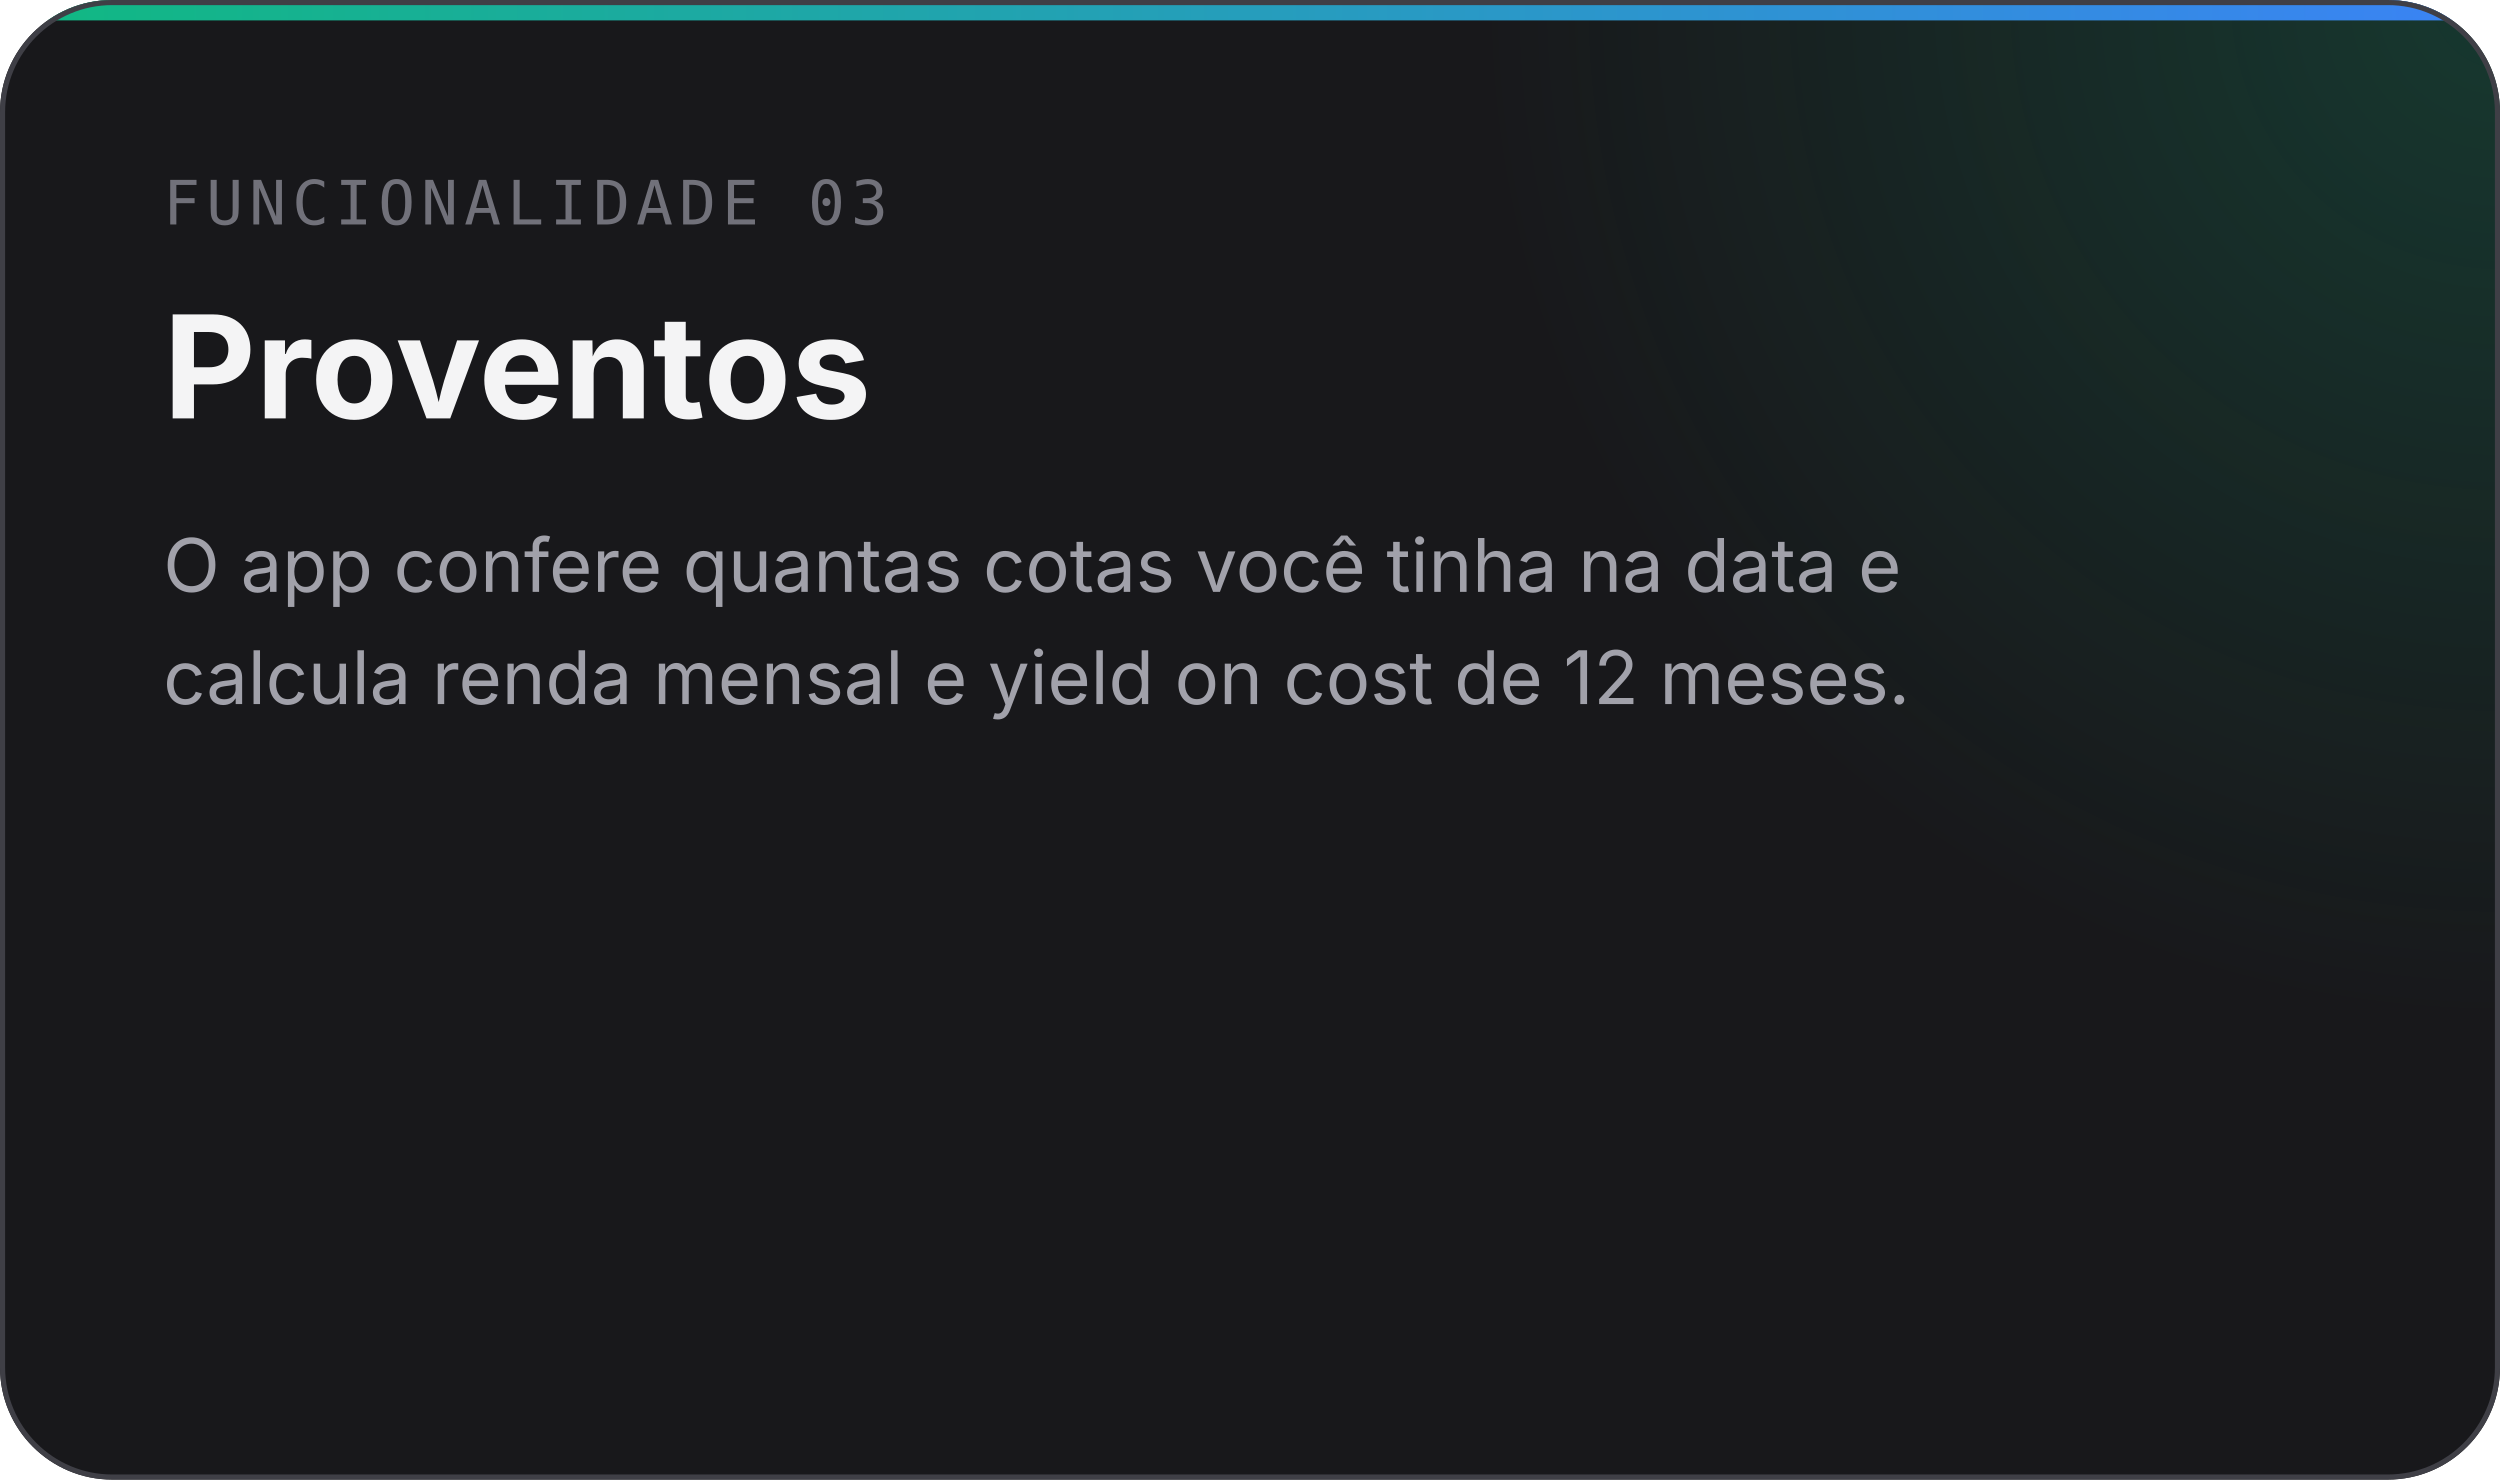
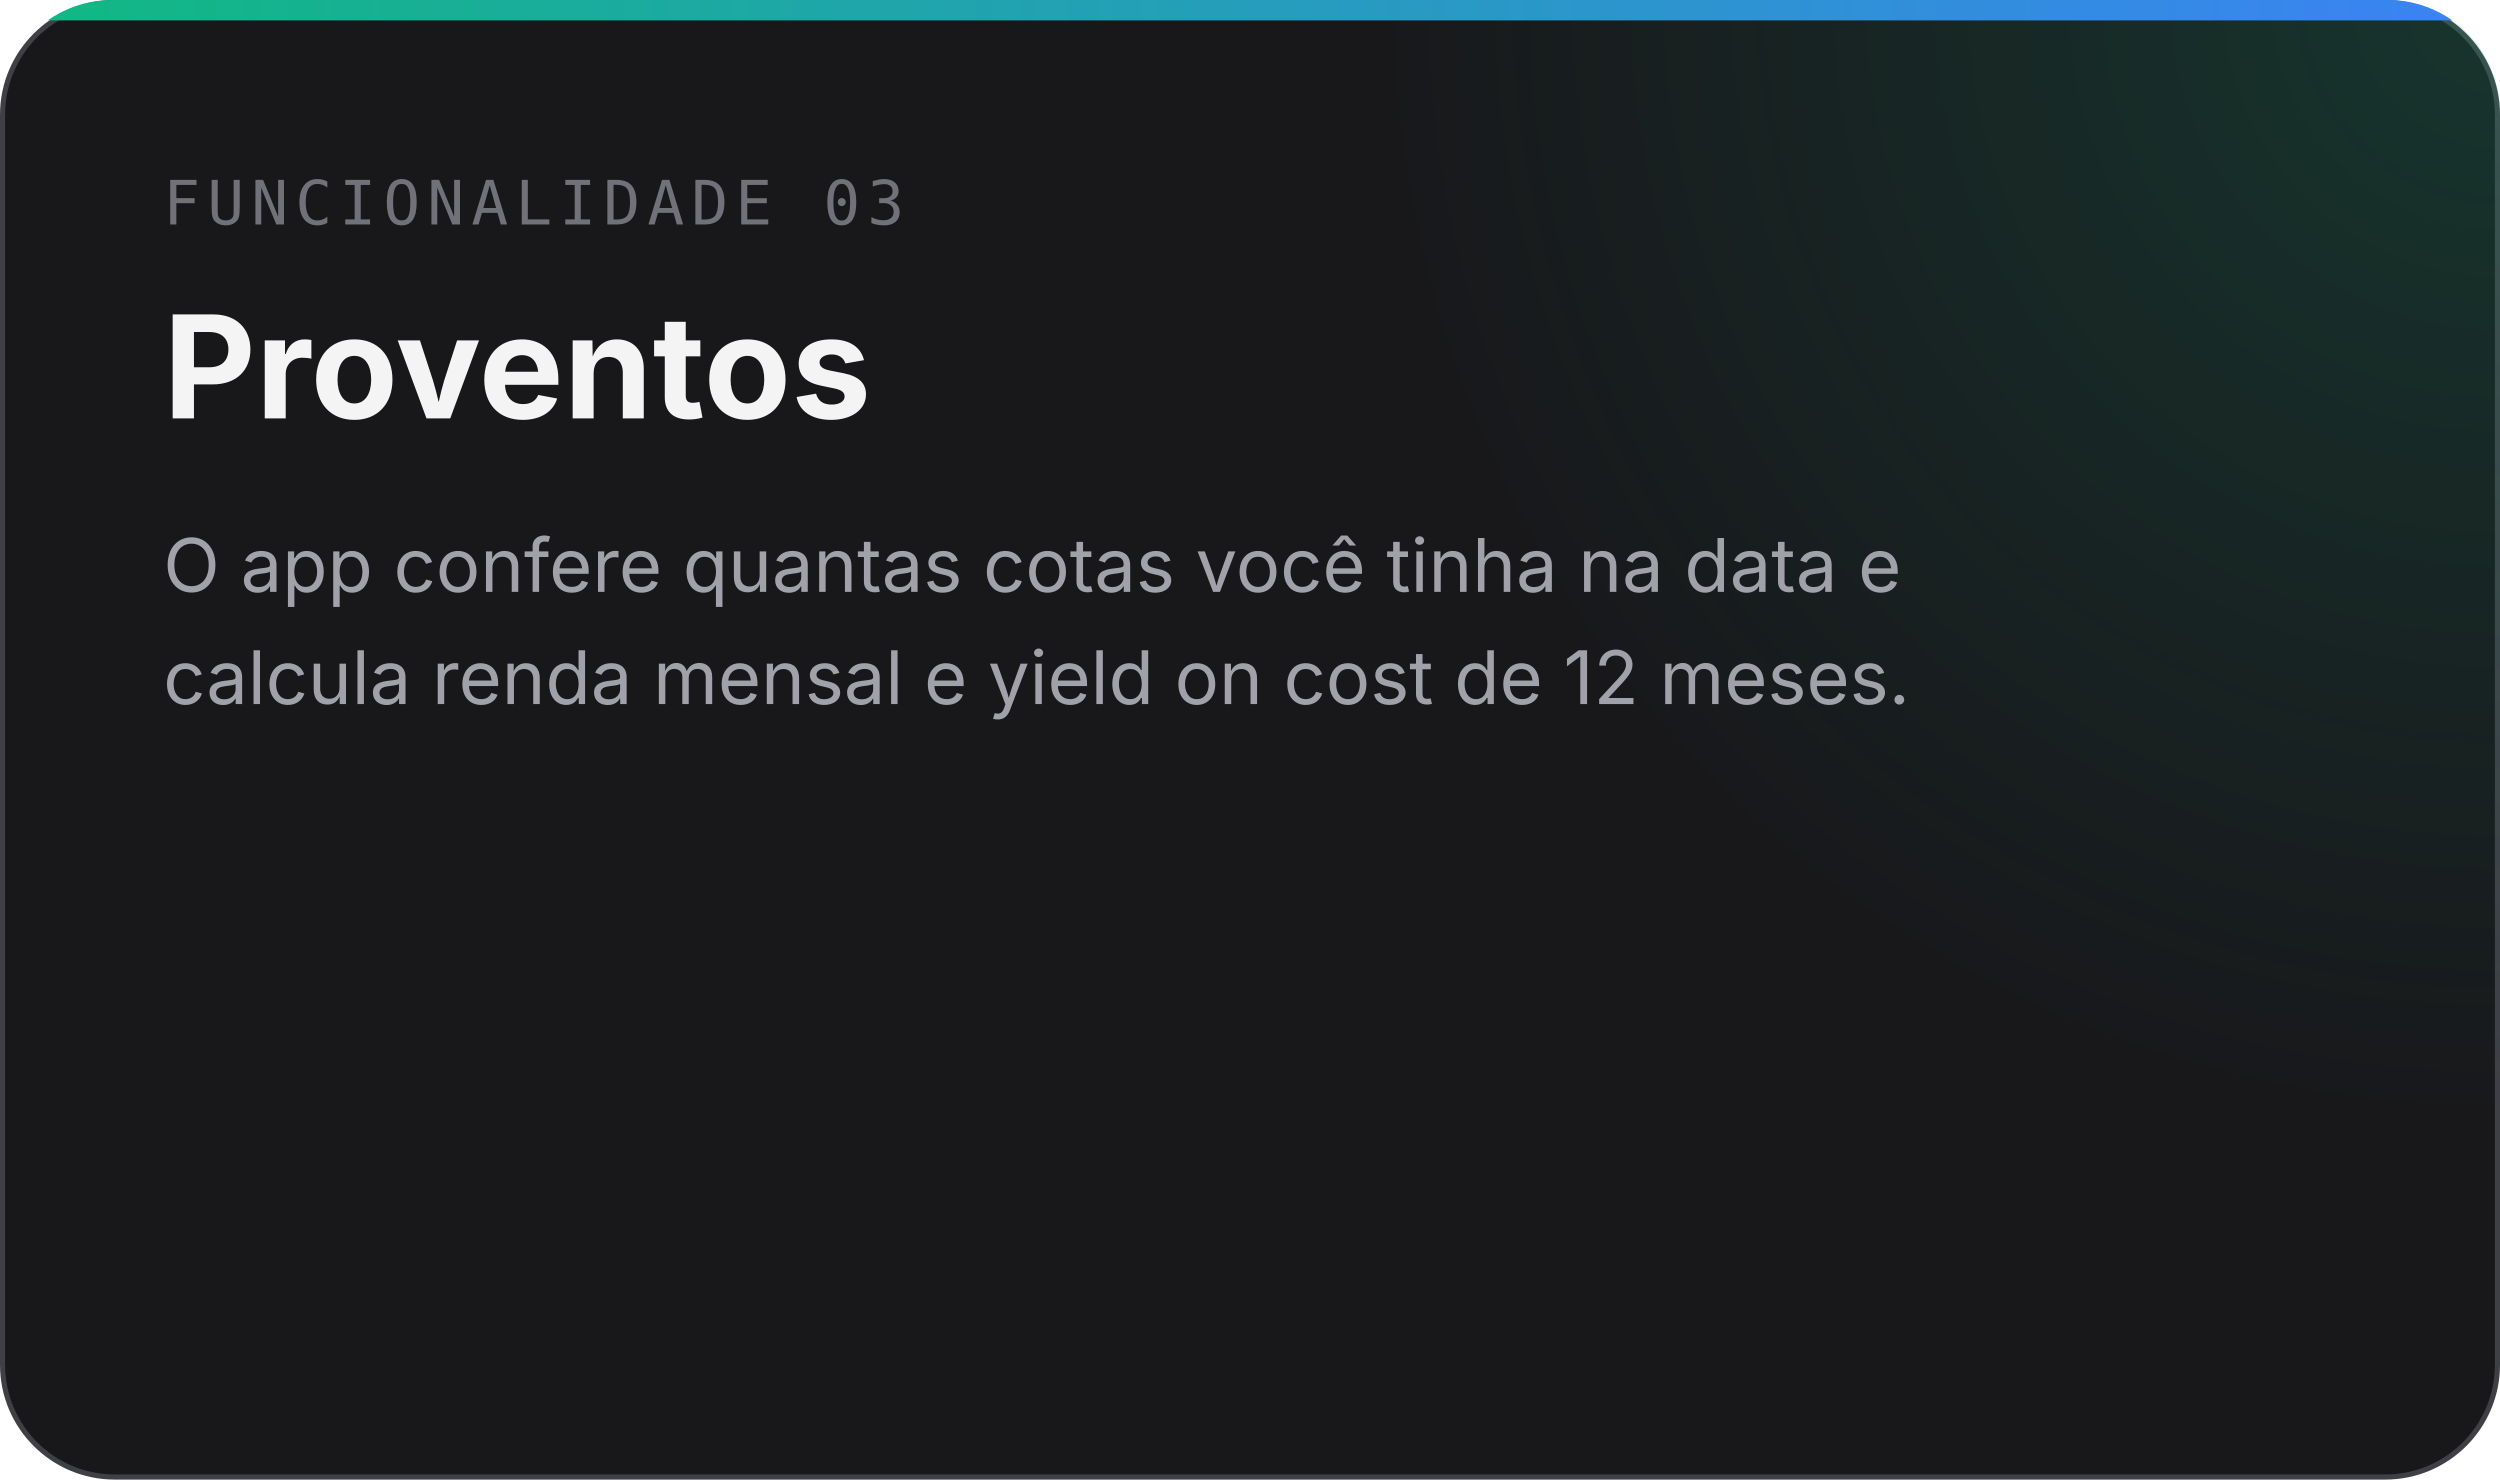
- <svg xmlns="http://www.w3.org/2000/svg" width="490" height="290" viewBox="0 0 490 290" role="img" aria-label="Proventos: O app confere quantas cotas você tinha na data e calcula renda mensal e yield on cost de 12 meses.">
+ <svg xmlns="http://www.w3.org/2000/svg" width="490" height="290" viewBox="0 0 490 290" role="img" aria-label="Proventos. O app confere quantas cotas você tinha na data e calcula renda mensal e yield on cost de 12 meses.">
  <defs>
-     <radialGradient id="ga">
-       <stop offset="0" stop-color="#10b981" stop-opacity="0.2" />
-       <stop offset="1" stop-color="#10b981" stop-opacity="0" />
-     </radialGradient>
-     <clipPath id="c">
-       <rect width="490" height="290" rx="22" />
-     </clipPath>
    <linearGradient id="g" x1="0" y1="0" x2="1" y2="0">
      <stop offset="0" stop-color="#10b981" />
      <stop offset="1" stop-color="#3b82f6" />
    </linearGradient>
+     <radialGradient id="fc" gradientUnits="userSpaceOnUse" cx="490" cy="0" r="220">
+       <stop offset="0" stop-color="#10b981" stop-opacity="0.18" />
+       <stop offset="1" stop-color="#10b981" stop-opacity="0" />
+     </radialGradient>
+     <clipPath id="fk">
+       <rect width="490" height="290" rx="22" />
+     </clipPath>
  </defs>
-   <g clip-path="url(#c)">
-     <rect width="490" height="290" fill="#18181b" />
-     <circle cx="490" cy="0" r="200" fill="url(#ga)" />
+   <rect x="0.5" y="0.5" width="489" height="289" rx="22" fill="#18181b" stroke="#3f3f46" />
+   <g clip-path="url(#fk)">
+     <rect width="490" height="290" fill="url(#fc)" />
    <rect width="490" height="4" fill="url(#g)" />
  </g>
-   <rect x=".5" y=".5" width="489" height="289" rx="21.5" fill="none" stroke="#3f3f46" />
-   <text x="32" y="44" font-family="ui-monospace,'SFMono-Regular',Menlo,Consolas,monospace" font-size="12" letter-spacing="1.2" fill="#71717a">FUNCIONALIDADE 03</text>
+   <text x="32" y="44" font-family="ui-monospace,'SFMono-Regular',Menlo,Consolas,monospace" font-size="12" letter-spacing="1.4" fill="#71717a">FUNCIONALIDADE 03</text>
  <text x="32" y="82" font-family="Inter,'Segoe UI',-apple-system,Helvetica,Arial,sans-serif" font-size="28" font-weight="700" fill="#f4f4f5">Proventos</text>
  <text x="32" y="116" font-family="Inter,'Segoe UI',-apple-system,Helvetica,Arial,sans-serif" font-size="14.5" fill="#a1a1aa">O app confere quantas cotas você tinha na data e</text>
  <text x="32" y="138" font-family="Inter,'Segoe UI',-apple-system,Helvetica,Arial,sans-serif" font-size="14.5" fill="#a1a1aa">calcula renda mensal e yield on cost de 12 meses.</text>
</svg>
